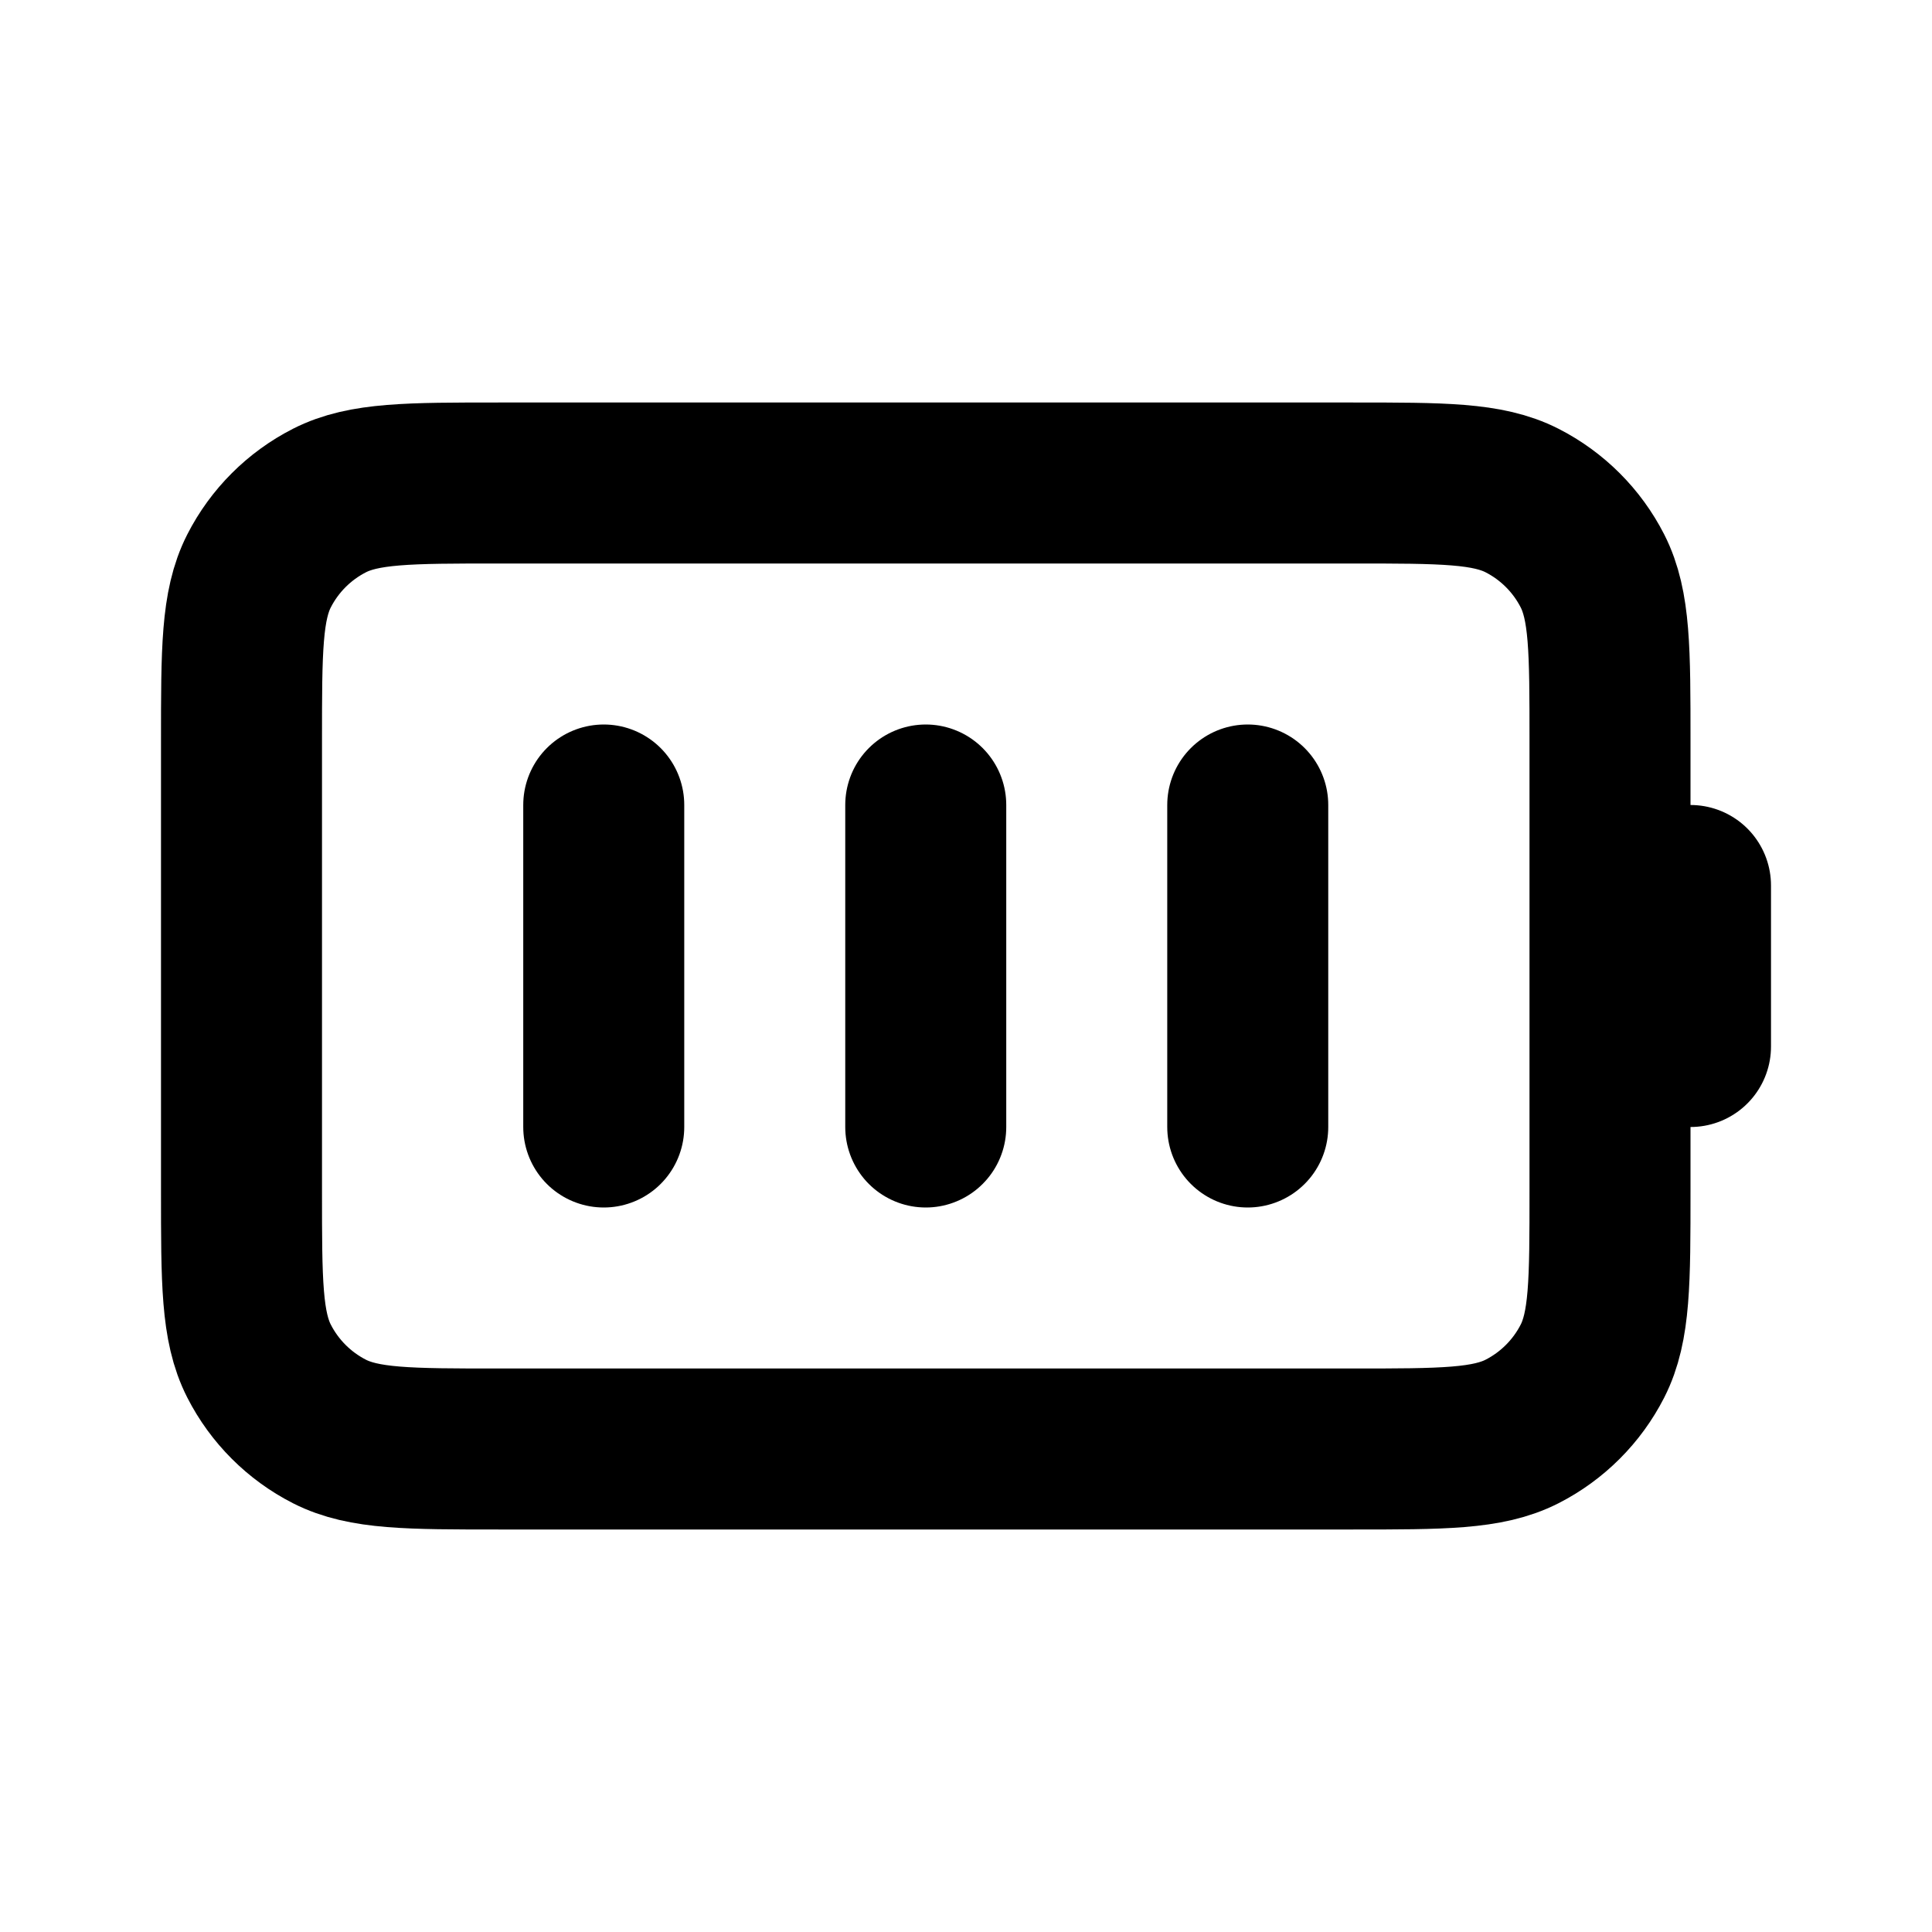
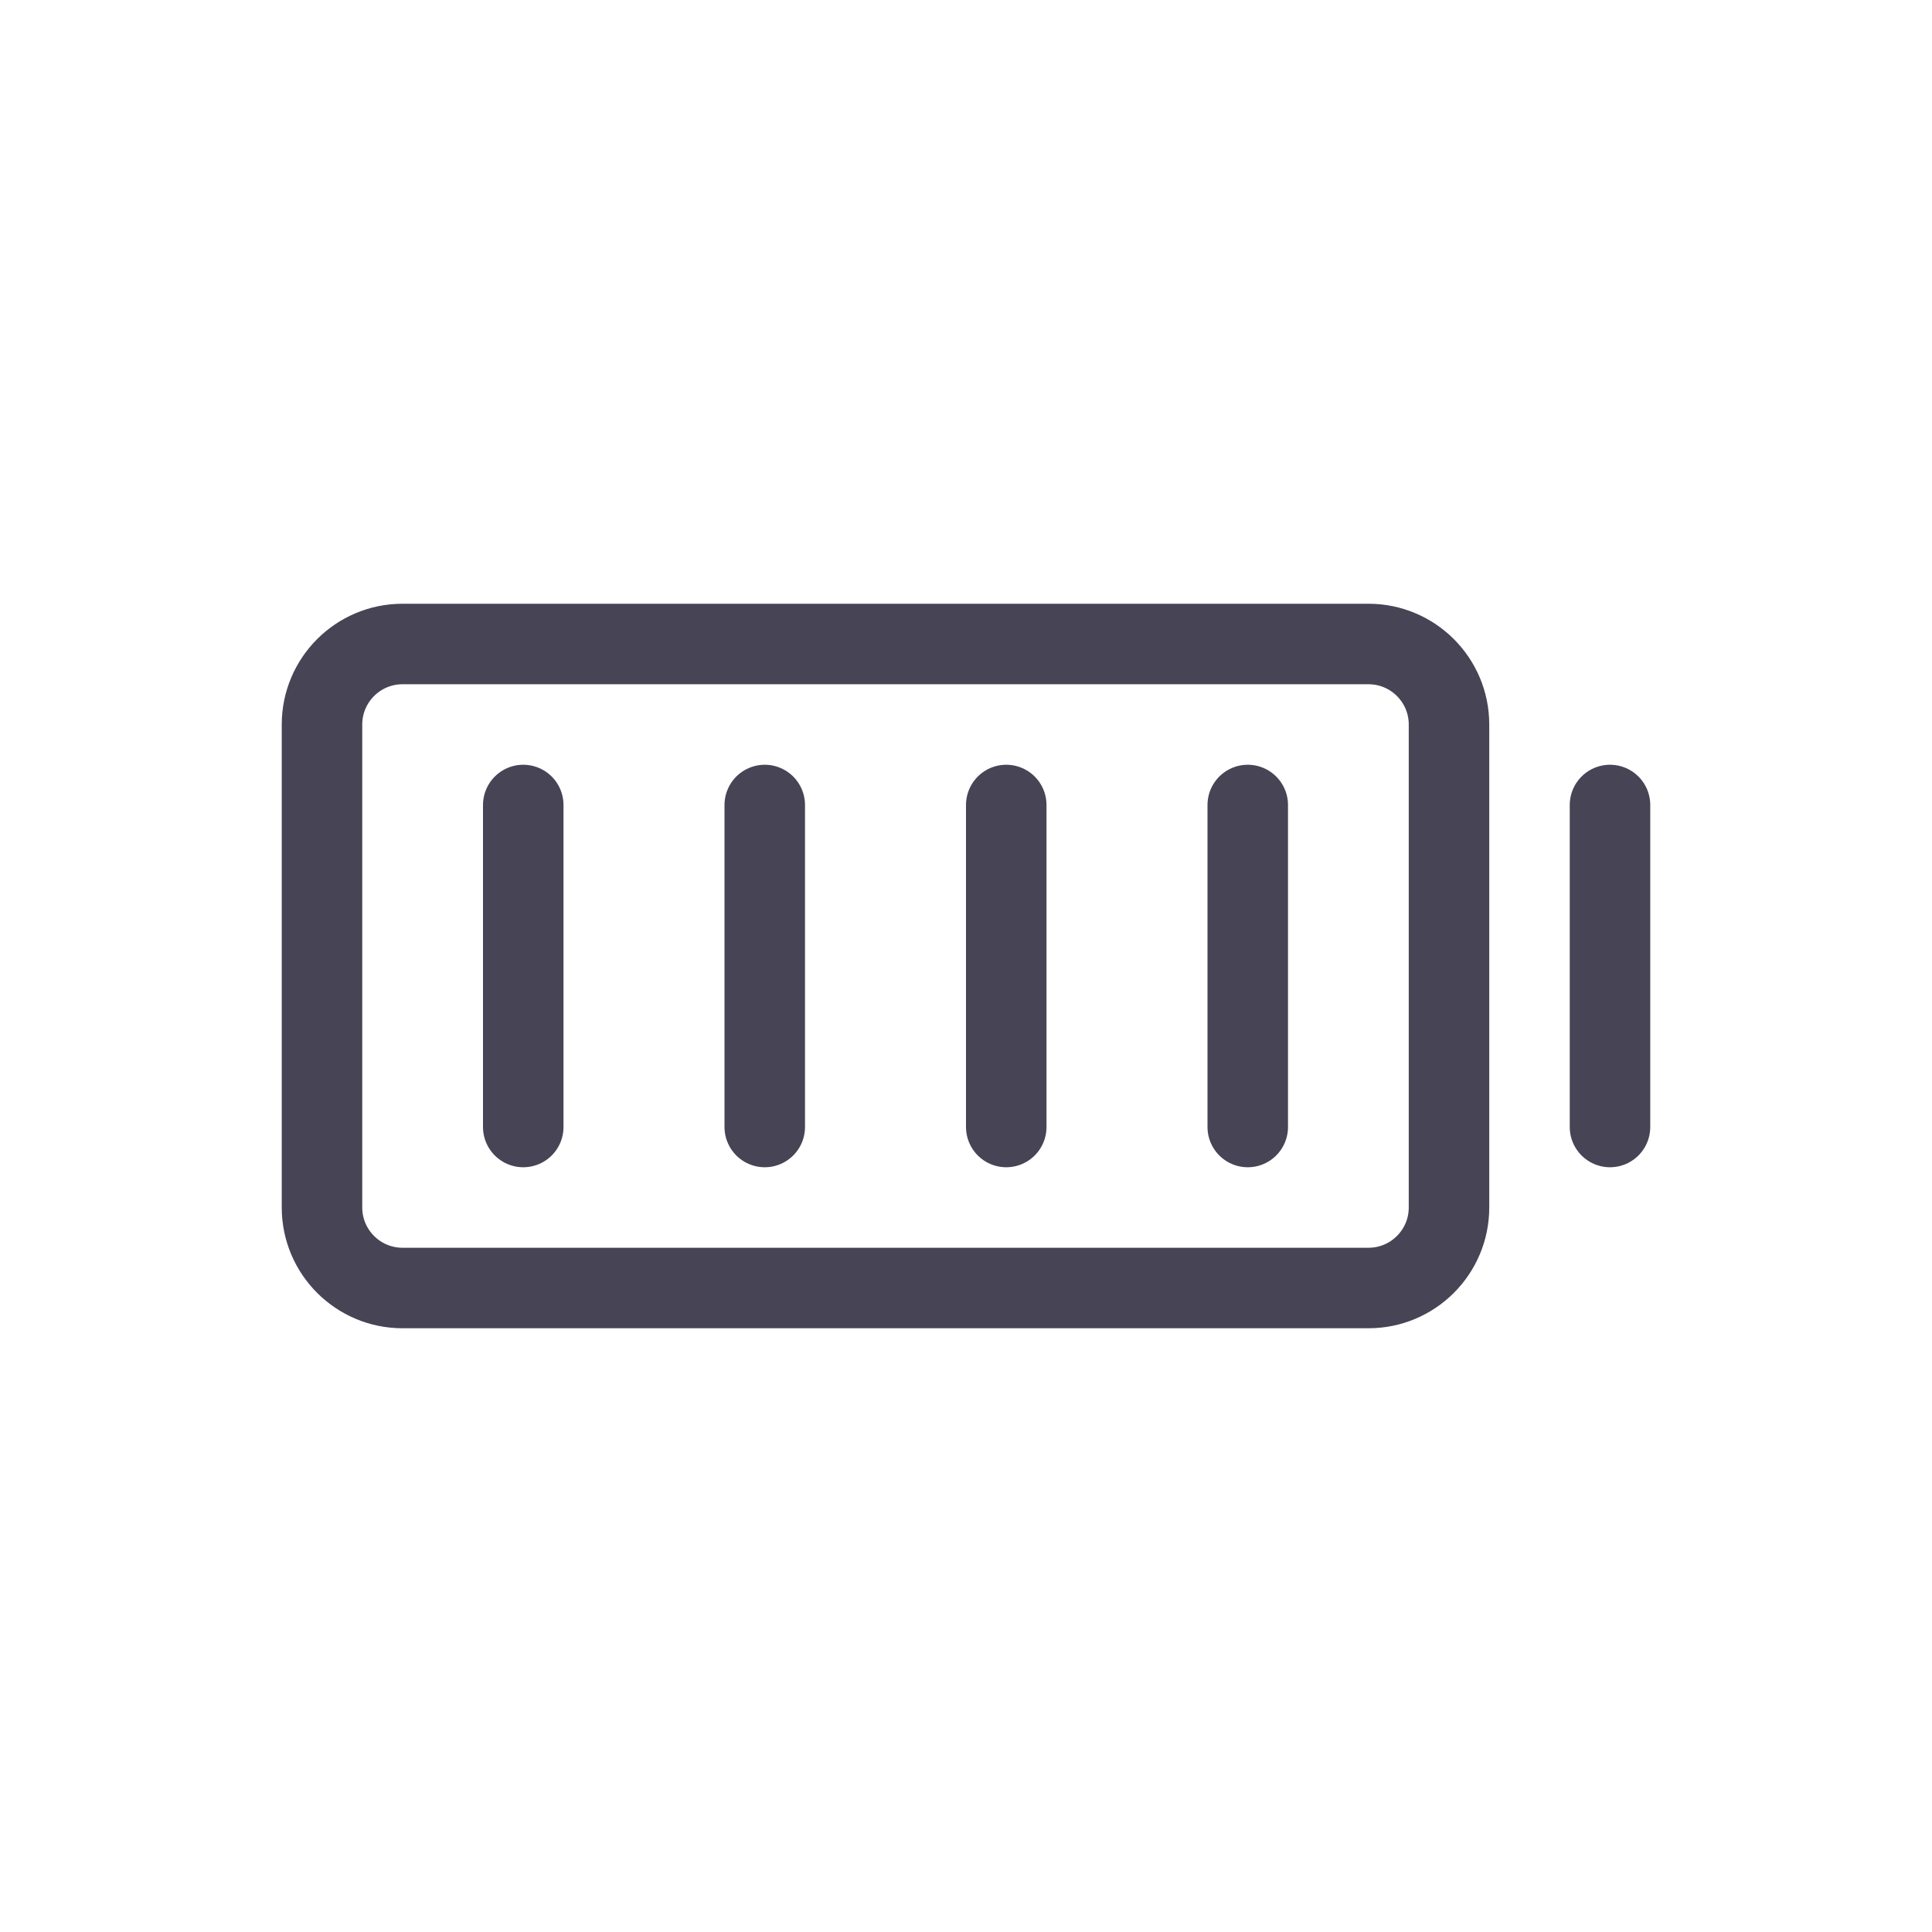
<svg xmlns="http://www.w3.org/2000/svg" width="800px" height="800px" viewBox="0 0 24 24" fill="none">
-   <path d="M7.5 10V14M11.5 10V14M15.5 10V14M21 13V11M6.2 18H16.8C17.92 18 18.48 18 18.908 17.782C19.284 17.59 19.59 17.284 19.782 16.908C20 16.48 20 15.92 20 14.8V9.2C20 8.08 20 7.52 19.782 7.092C19.59 6.716 19.284 6.41 18.908 6.218C18.48 6 17.92 6 16.8 6H6.2C5.08 6 4.52 6 4.092 6.218C3.716 6.41 3.41 6.716 3.218 7.092C3 7.52 3 8.08 3 9.2V14.8C3 15.92 3 16.48 3.218 16.908C3.41 17.284 3.716 17.59 4.092 17.782C4.52 18 5.08 18 6.2 18Z" stroke="#000000" stroke-width="2" stroke-linecap="round" stroke-linejoin="round" />
+   <path d="M20 10V14M6.5 10V14M9.5 10V14M12.5 10V14M15.5 10V14M4 9V15C4 15.552 4.448 16 5 16H17C17.552 16 18 15.552 18 15V9C18 8.448 17.552 8 17 8H5C4.448 8 4 8.448 4 9Z" stroke="#464455" stroke-linecap="round" stroke-linejoin="round" />
</svg>
